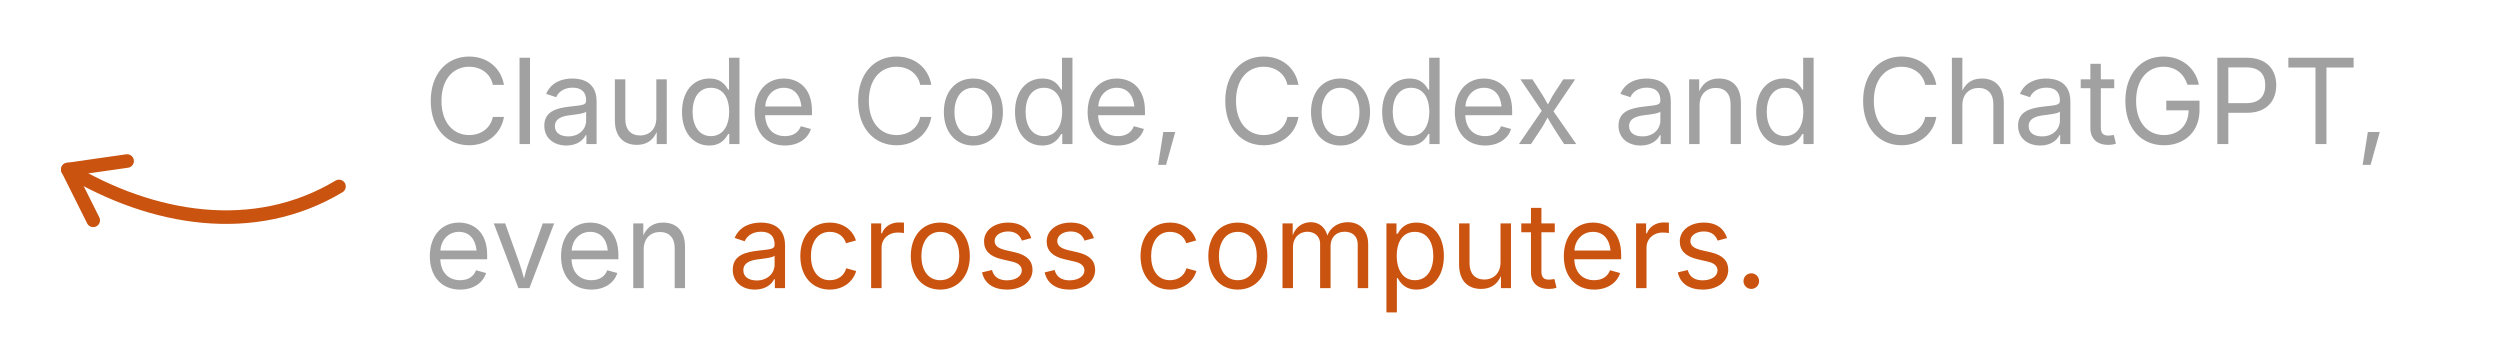
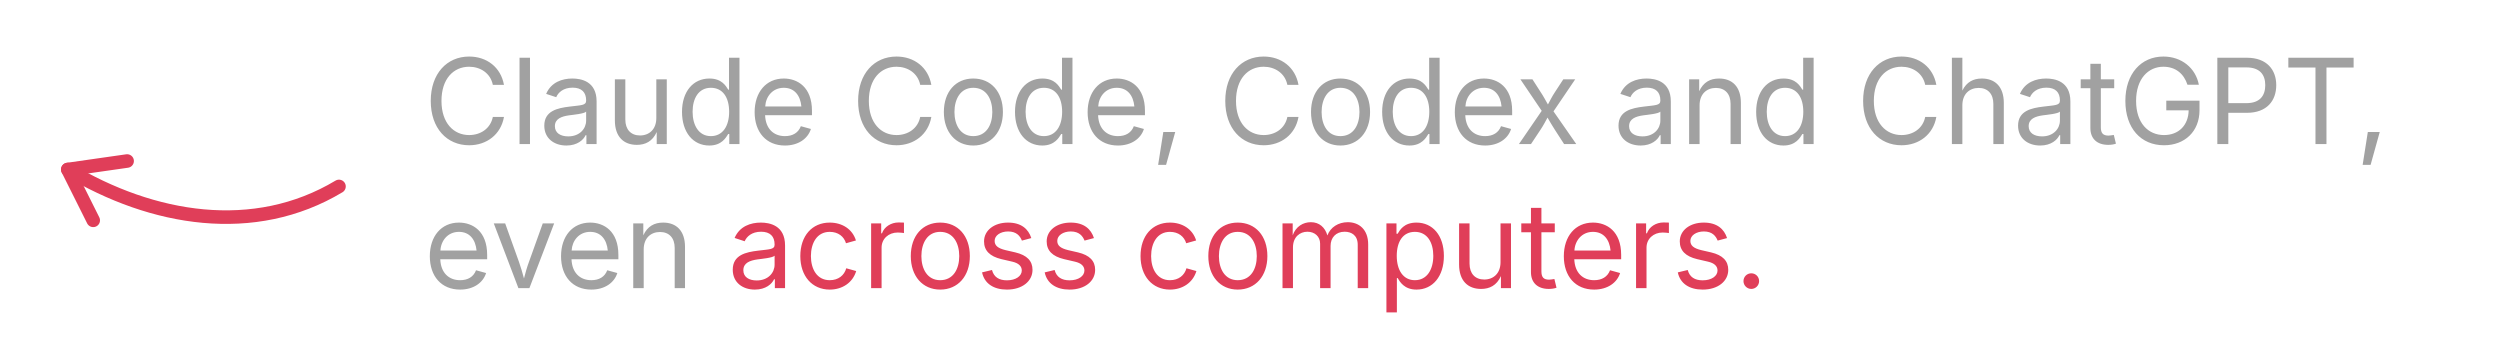
<svg xmlns="http://www.w3.org/2000/svg" width="295" height="40" viewBox="0 0 295 40" role="img" aria-label="Claude Code, Codex and ChatGPT, even across computers.">
-   <path d="M40 22 C 30 28, 18 26, 8 20" fill="none" stroke="#CA5310" stroke-width="1.6" stroke-linecap="round" />
-   <path d="M8 20 l7 -1 M8 20 l3 6" fill="none" stroke="#CA5310" stroke-width="1.6" stroke-linecap="round" />
+   <path d="M40 22 C 30 28, 18 26, 8 20" fill="none" stroke="#E03E59" stroke-width="1.6" stroke-linecap="round" />
+   <path d="M8 20 l7 -1 M8 20 l3 6" fill="none" stroke="#E03E59" stroke-width="1.6" stroke-linecap="round" />
  <text x="50" y="17" font-family="Inter, -apple-system, BlinkMacSystemFont, 'Segoe UI', Helvetica, Arial, sans-serif" font-size="14" fill="#A1A1A1">Claude Code, Codex and ChatGPT,</text>
-   <text x="50" y="34" font-family="Inter, -apple-system, BlinkMacSystemFont, 'Segoe UI', Helvetica, Arial, sans-serif" font-size="14" fill="#A1A1A1">even <tspan fill="#CA5310">across computers.</tspan>
+   <text x="50" y="34" font-family="Inter, -apple-system, BlinkMacSystemFont, 'Segoe UI', Helvetica, Arial, sans-serif" font-size="14" fill="#A1A1A1">even <tspan fill="#E03E59">across computers.</tspan>
  </text>
</svg>
